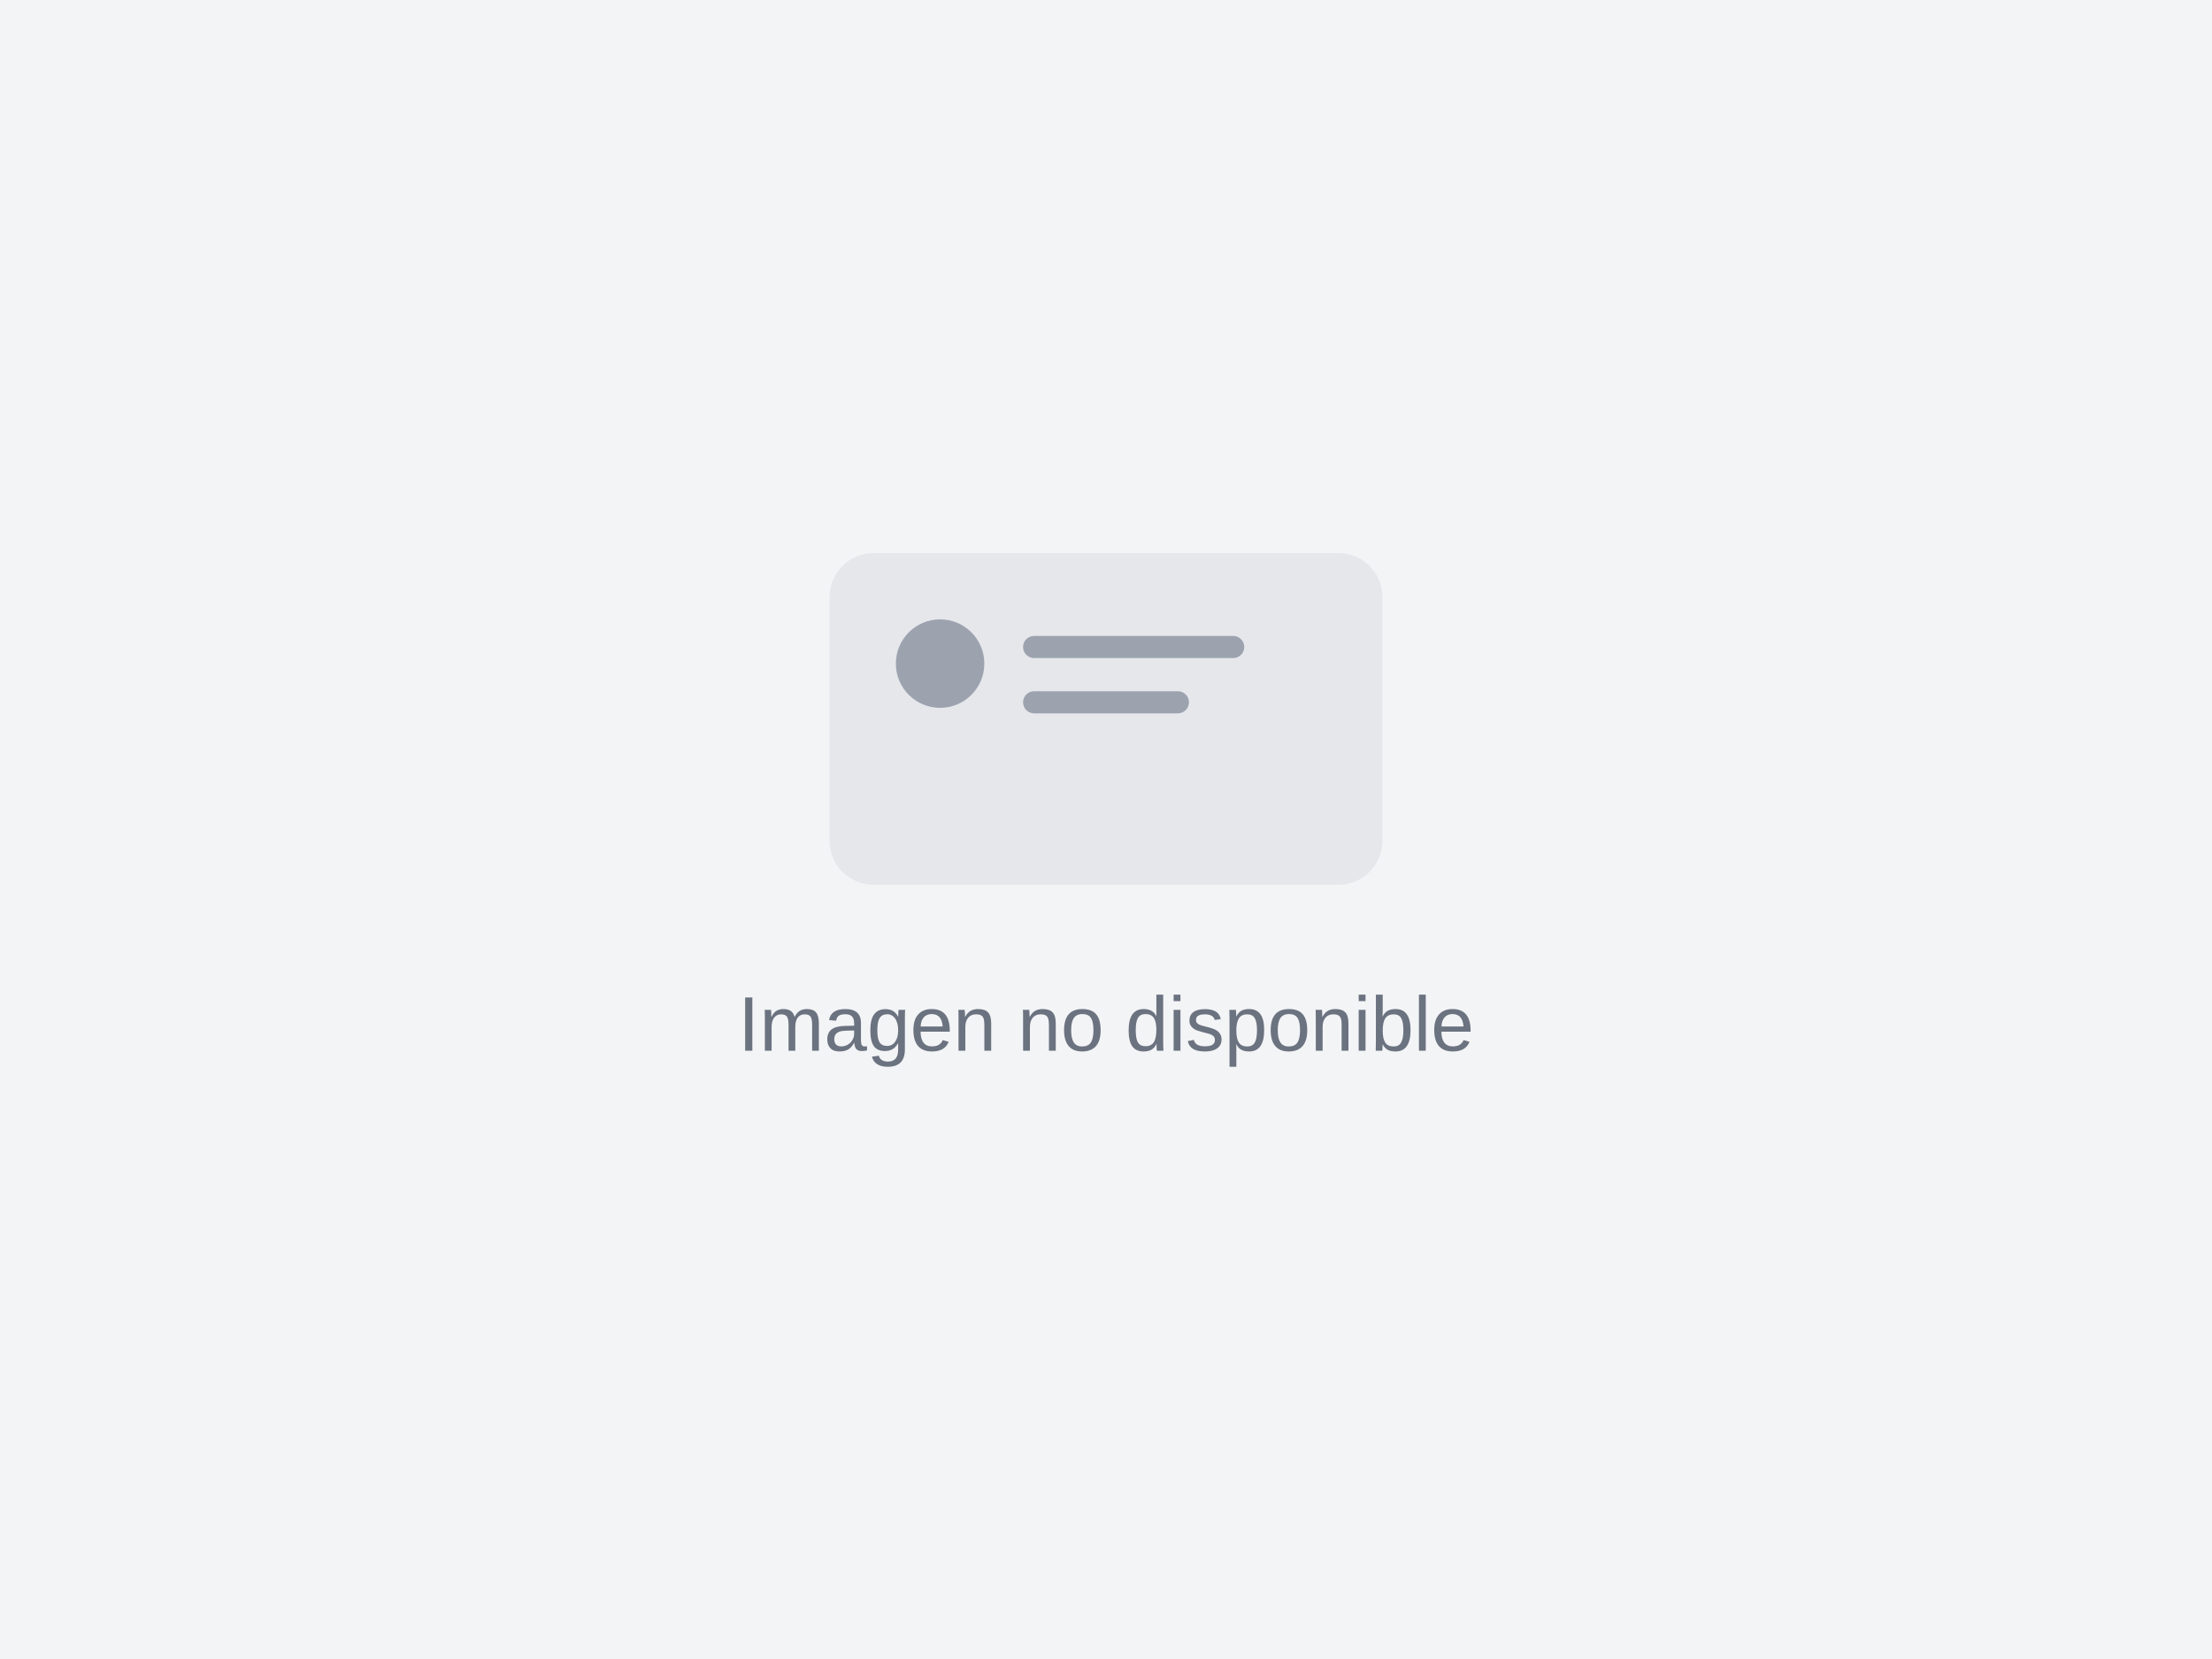
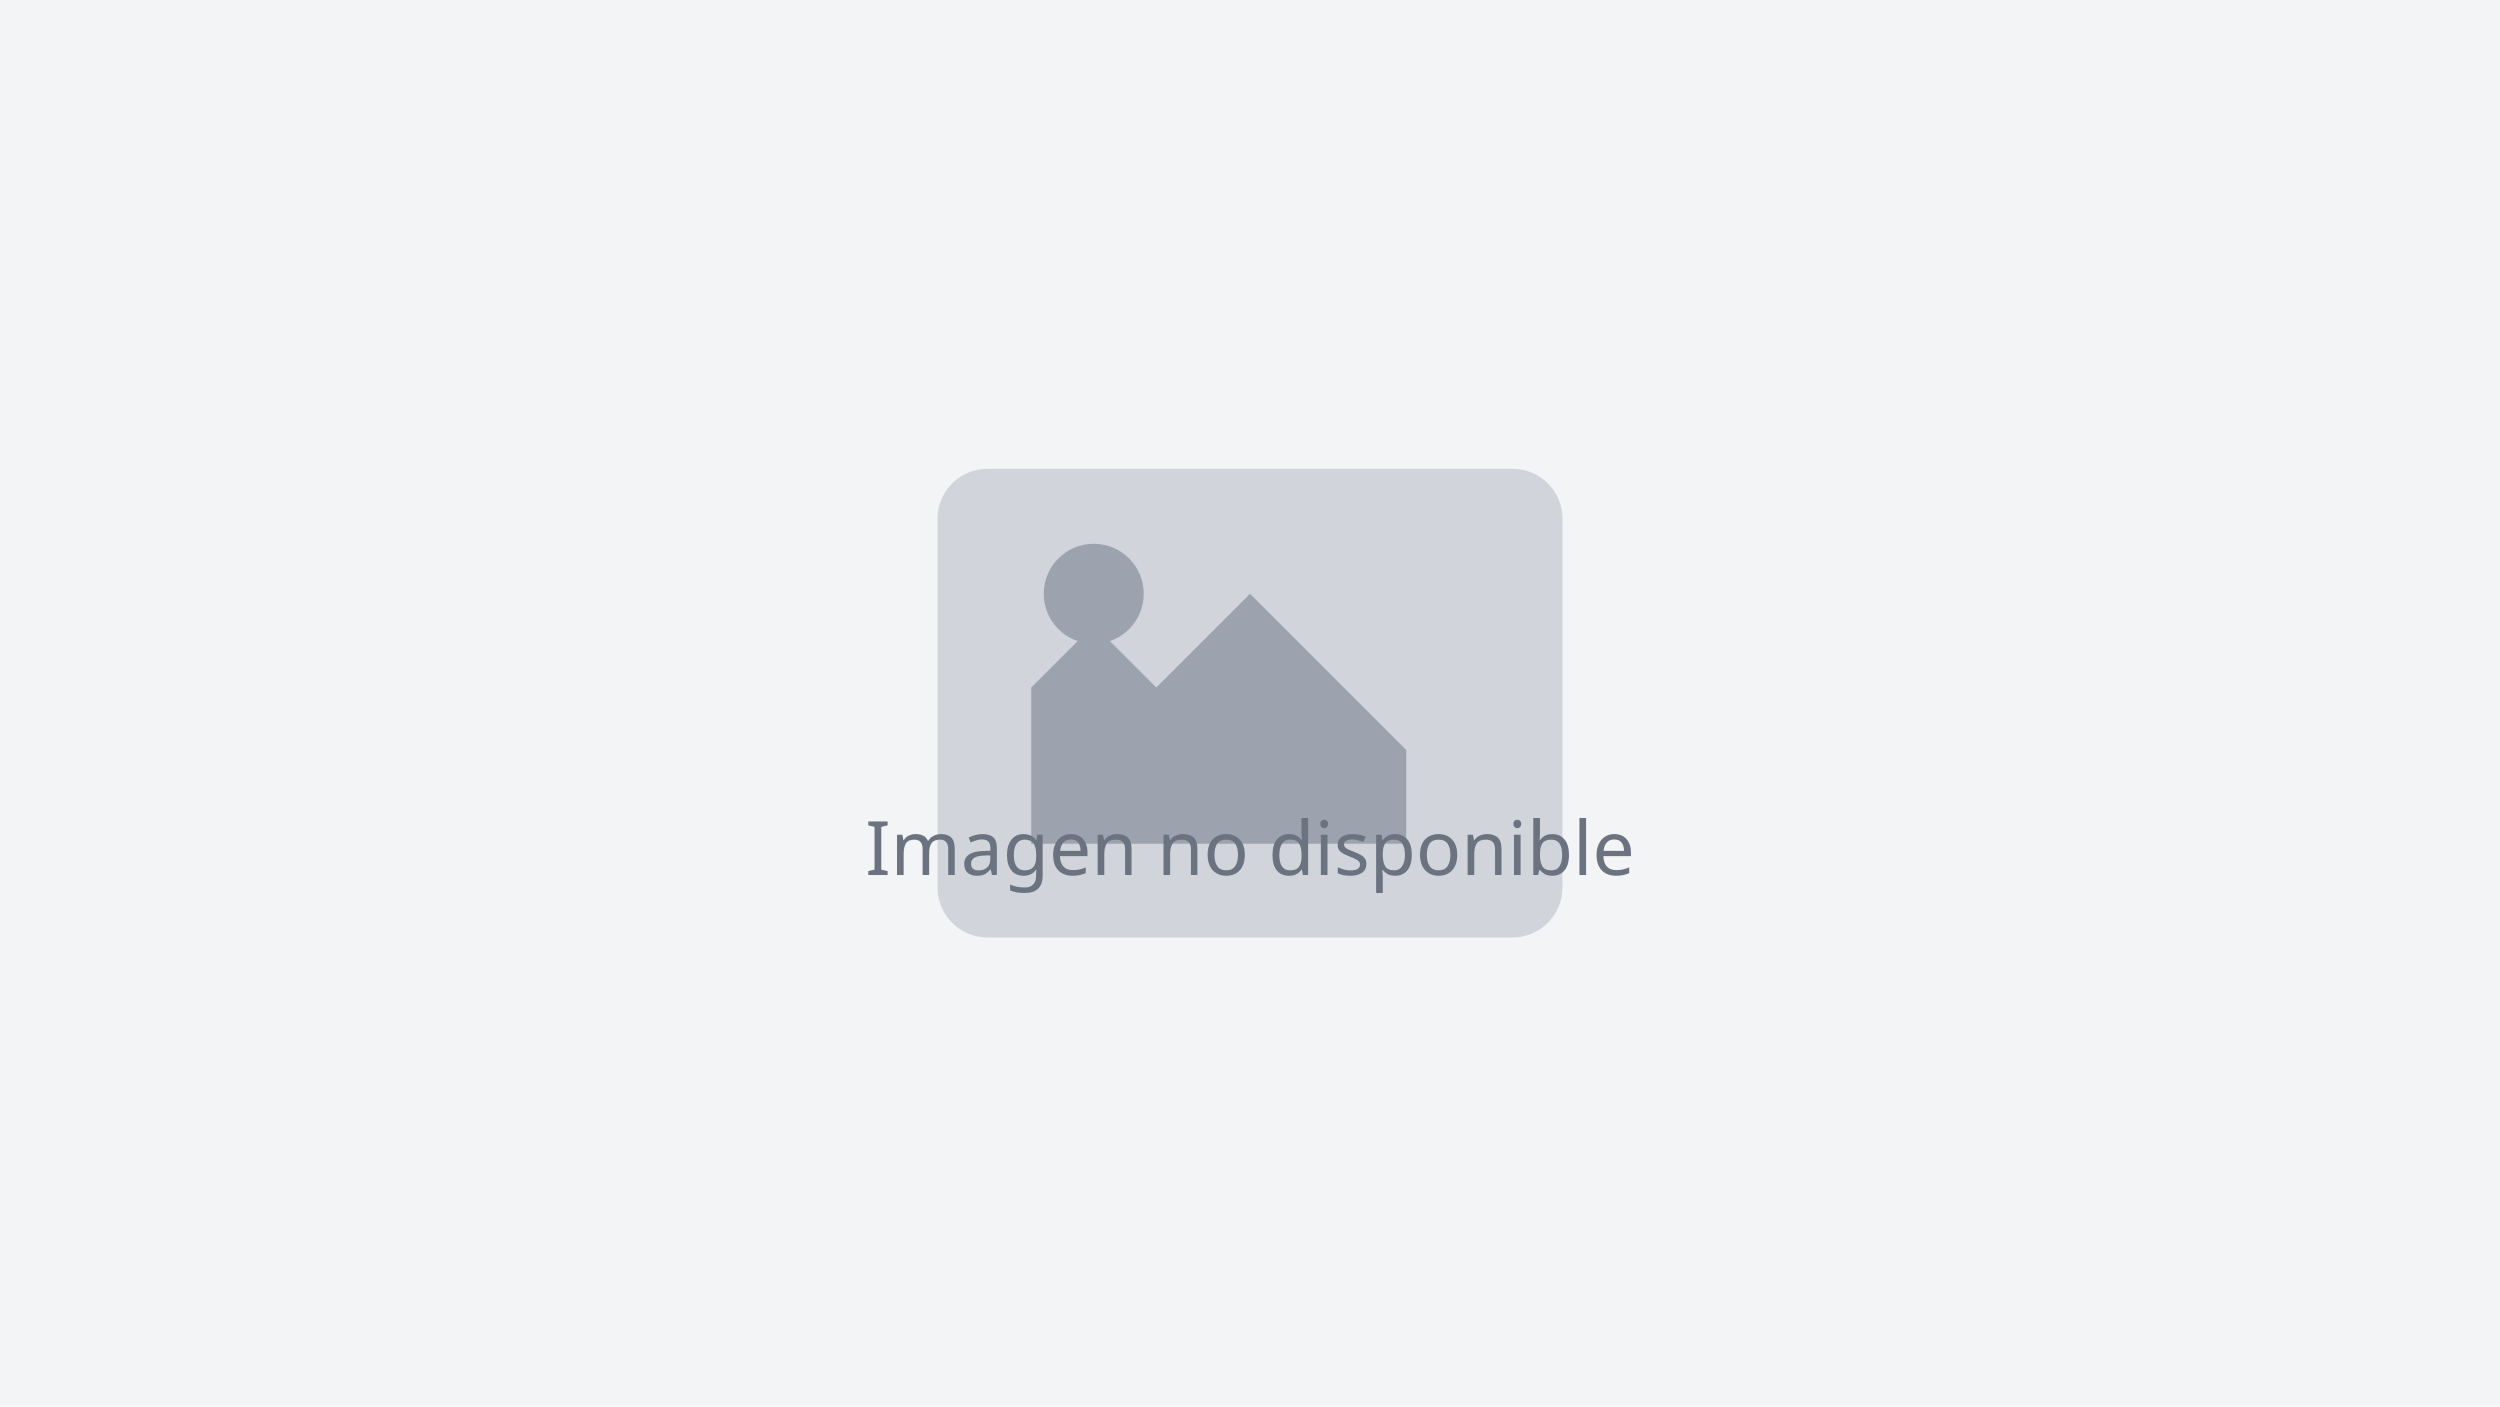
- <svg xmlns="http://www.w3.org/2000/svg" width="400" height="300">
-   <rect width="400" height="300" fill="#f3f4f6" />
-   <g fill="#9ca3af" text-anchor="middle" font-family="Arial, sans-serif">
-     <rect x="150" y="100" width="100" height="60" rx="8" fill="#e5e7eb" />
-     <circle cx="170" cy="120" r="8" fill="#9ca3af" />
-     <rect x="185" y="115" width="40" height="4" rx="2" fill="#9ca3af" />
-     <rect x="185" y="125" width="30" height="4" rx="2" fill="#9ca3af" />
-     <text x="200" y="190" font-size="14" fill="#6b7280">Imagen no disponible</text>
-   </g>
+ <svg xmlns="http://www.w3.org/2000/svg" width="400" height="225" viewBox="0 0 400 225" fill="none">
+   <rect width="400" height="225" fill="#f3f4f6" />
+   <rect x="150" y="75" width="100" height="75" rx="8" fill="#d1d5db" />
+   <circle cx="175" cy="95" r="8" fill="#9ca3af" />
+   <path d="m165 110 10-10 10 10 15-15 25 25v15H165v-25Z" fill="#9ca3af" />
+   <text x="200" y="140" font-family="system-ui, sans-serif" font-size="12" fill="#6b7280" text-anchor="middle">
+     Imagen no disponible
+   </text>
</svg>
